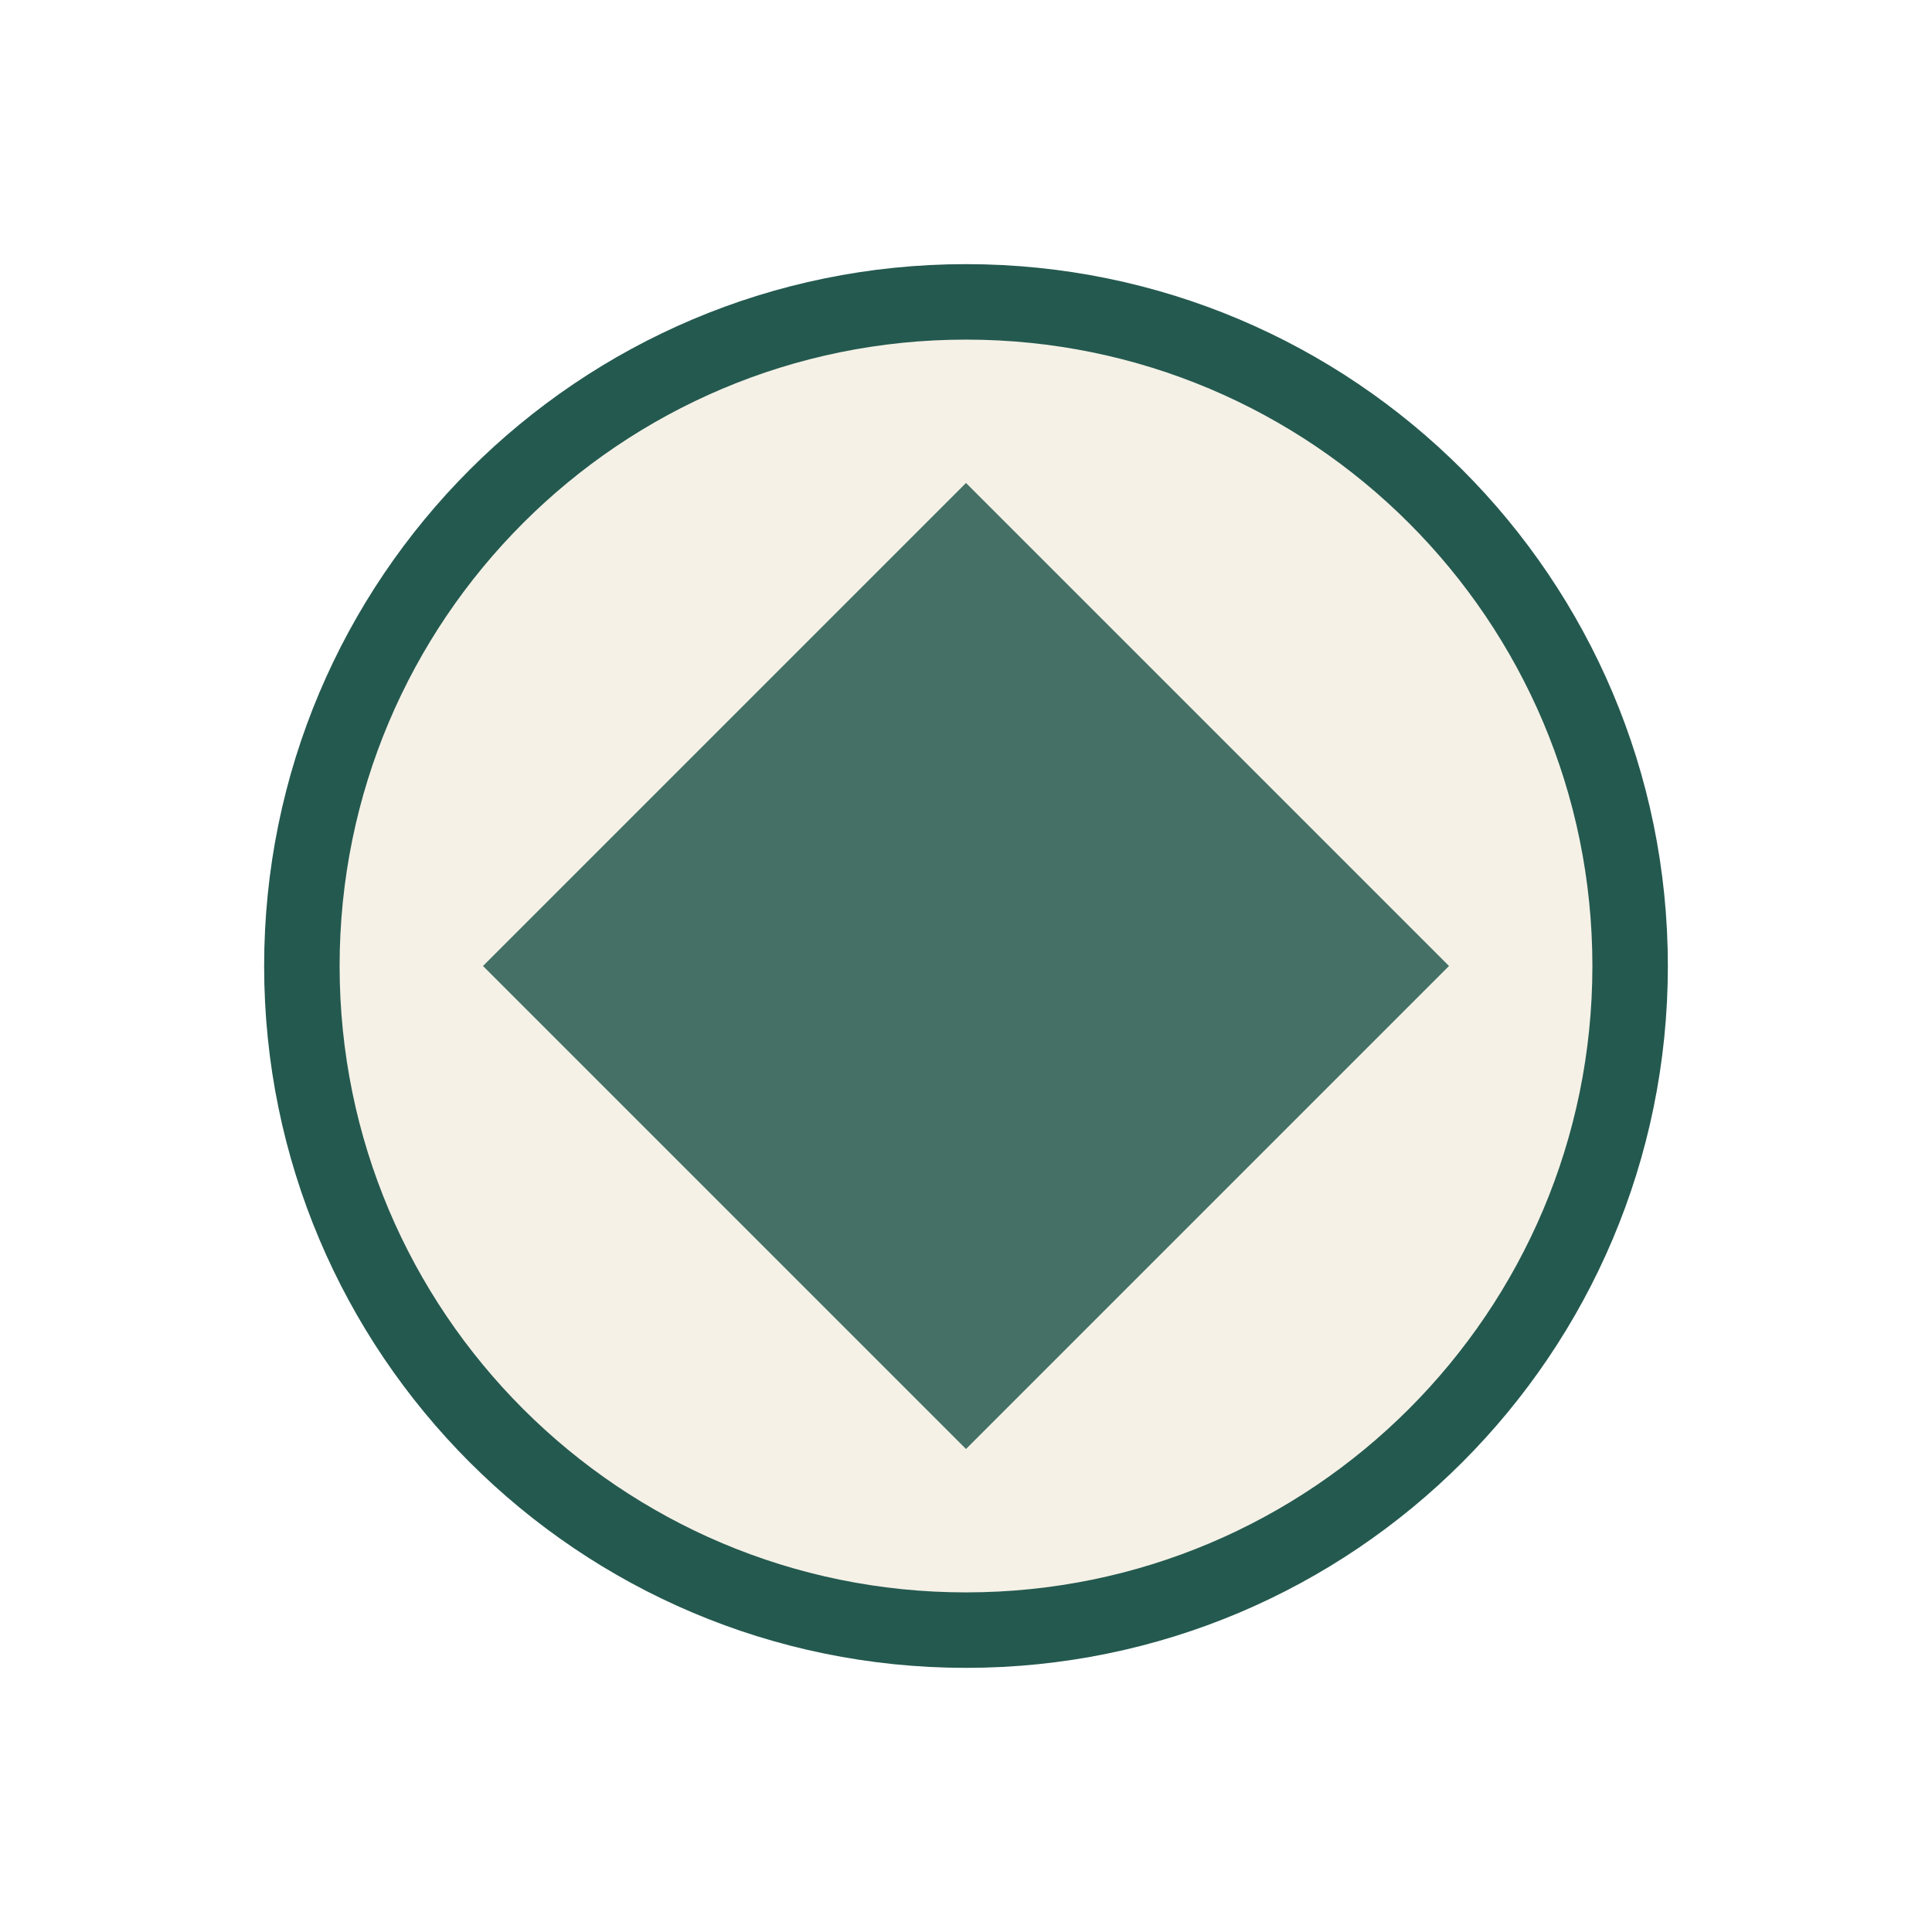
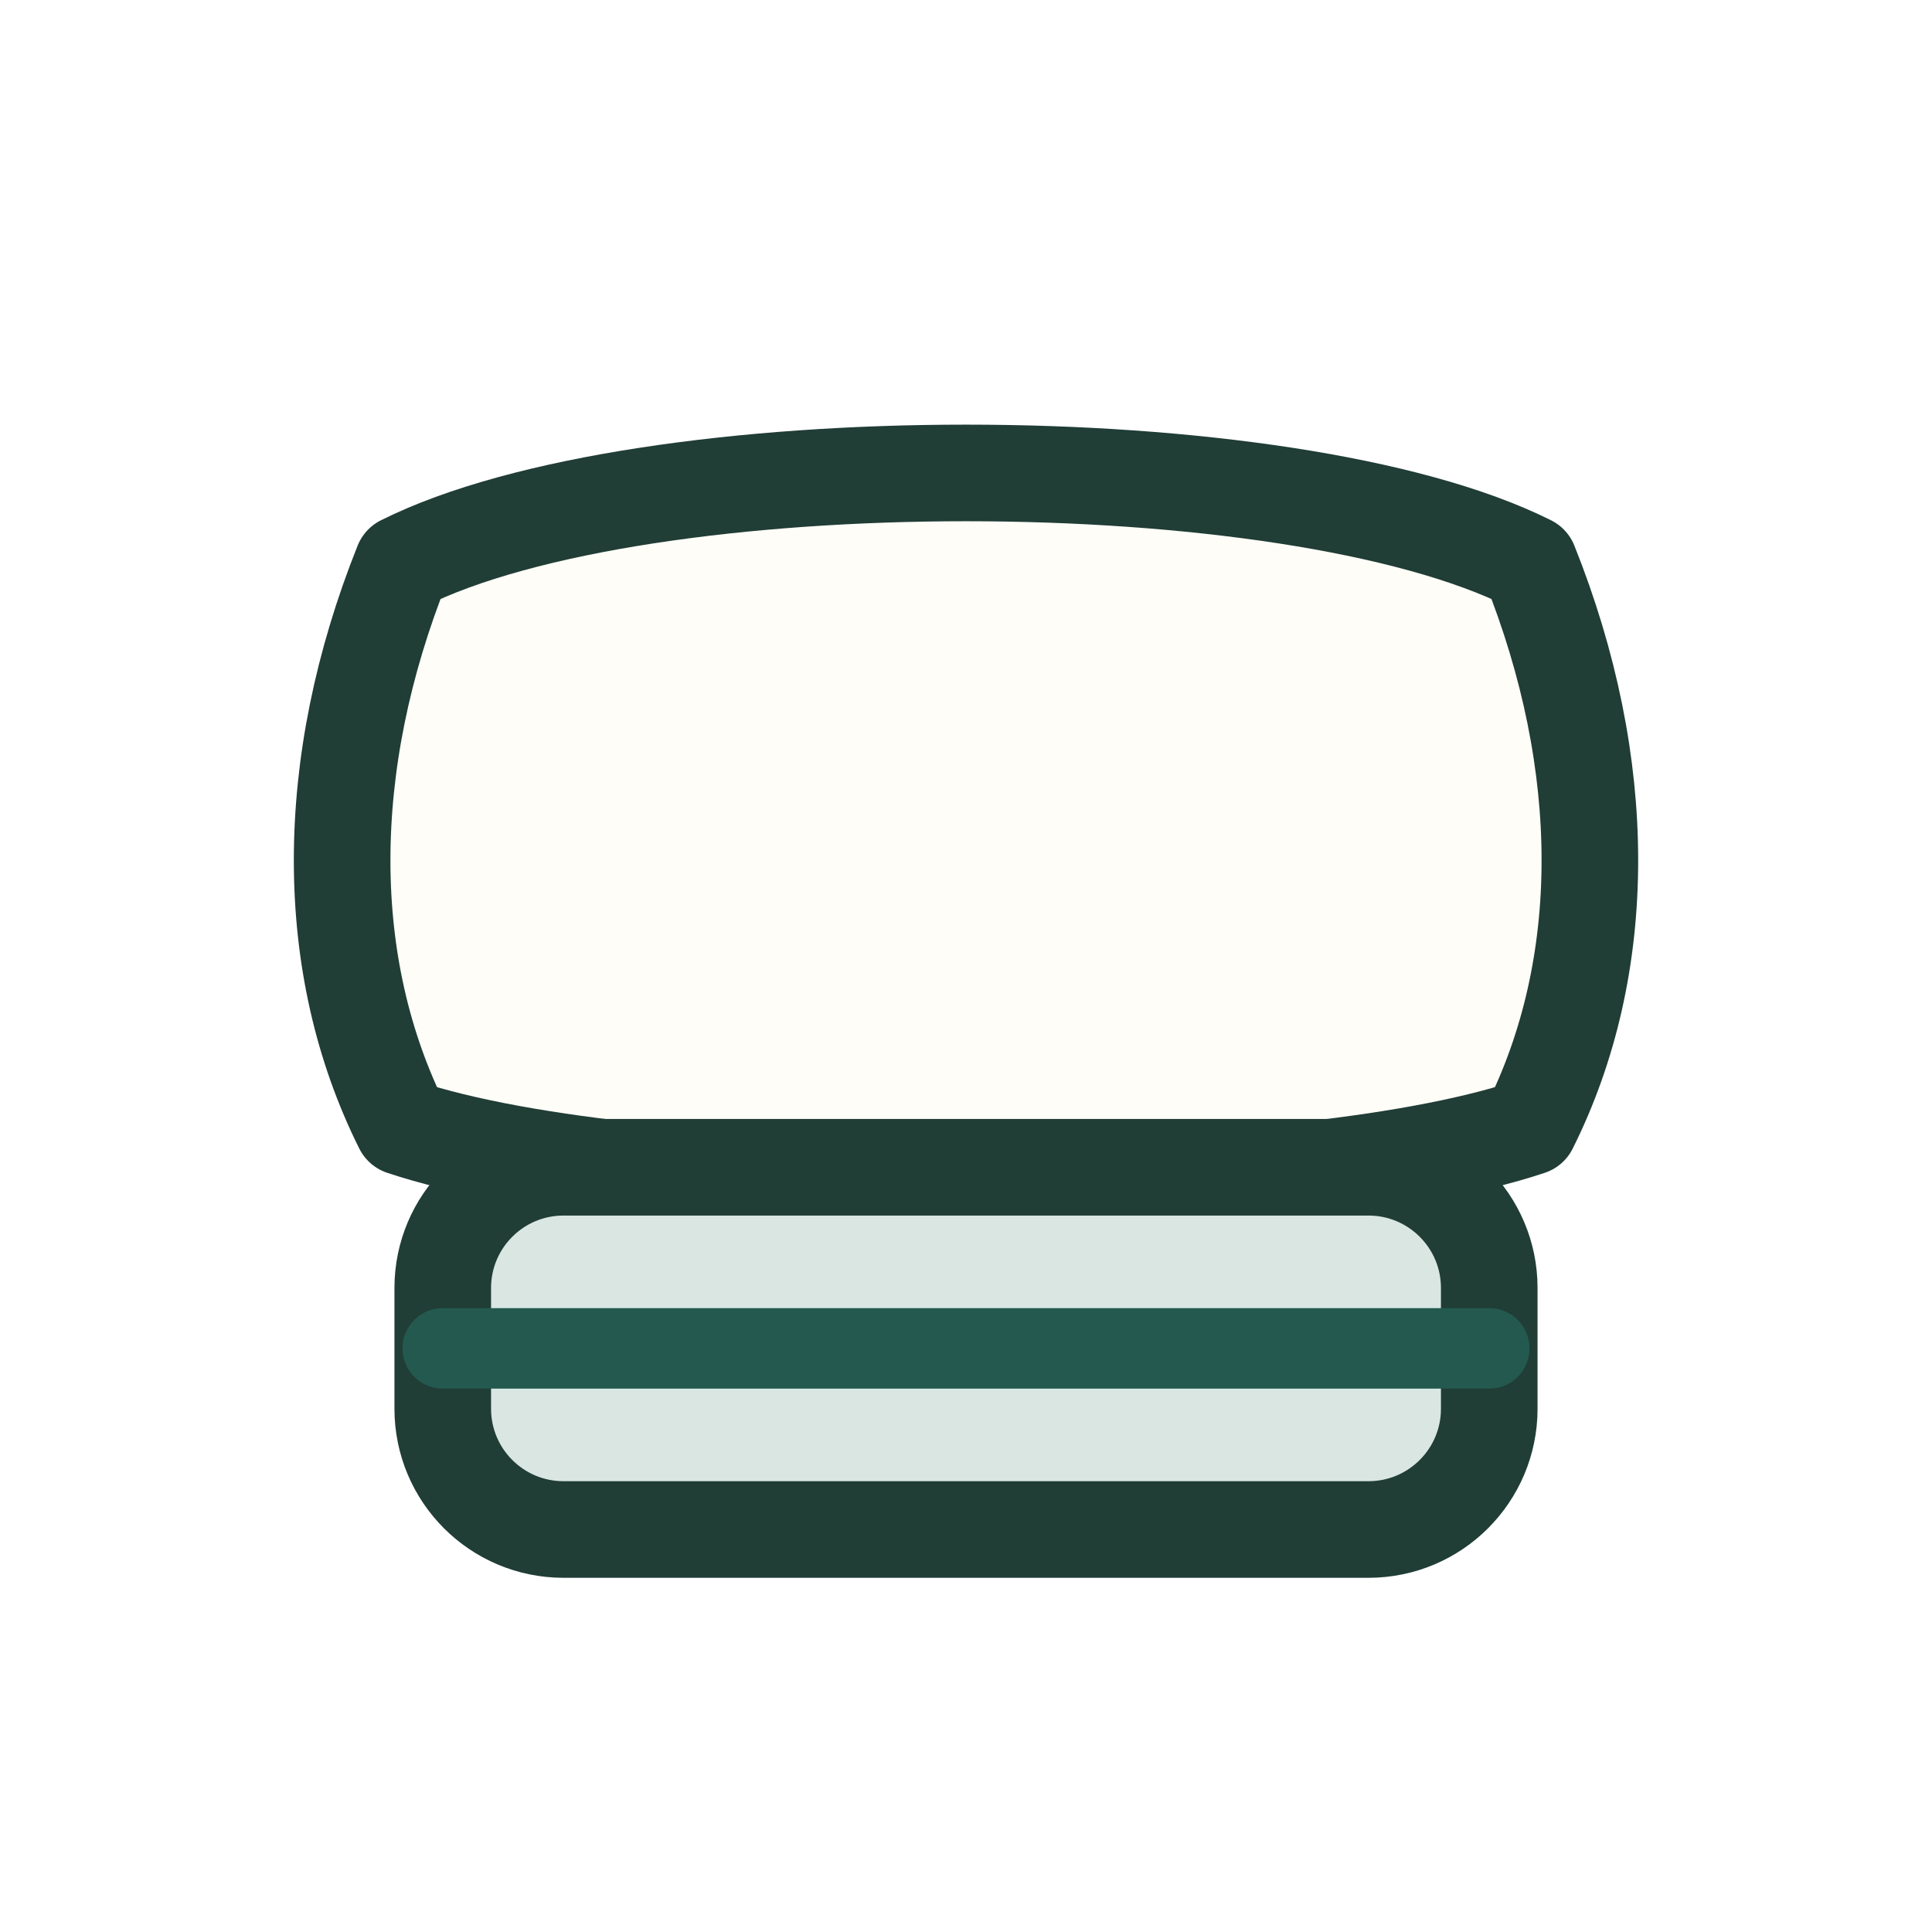
- <svg xmlns="http://www.w3.org/2000/svg" viewBox="0 0 64 64" role="img" aria-label="くらし">
-   <circle cx="32" cy="32" r="22" fill="#F5F1E7" stroke="#24594F" stroke-width="2.5" />
-   <polygon points="32.0,16.0 48.0,32.0 32.0,48.0 16.0,32.0" fill="#24594F" opacity="0.85" />
+ <svg xmlns="http://www.w3.org/2000/svg" viewBox="0 0 48 48" role="img" aria-label="くらし">
+   <g stroke="#203D36" stroke-width="2.4" stroke-linecap="round" stroke-linejoin="round">
+     <path d="M10 14 C16 11 32 11 38 14 C40 19 40 24 38 28 C32 30 16 30 10 28 C8 24 8 19 10 14 Z" fill="#FFFDF7" />
+     <rect x="11" y="29" width="26" height="9" rx="3" fill="#D9E6E1" />
+     <line x1="11" y1="33.5" x2="37" y2="33.5" stroke="#24594F" stroke-width="2" />
+   </g>
</svg>
